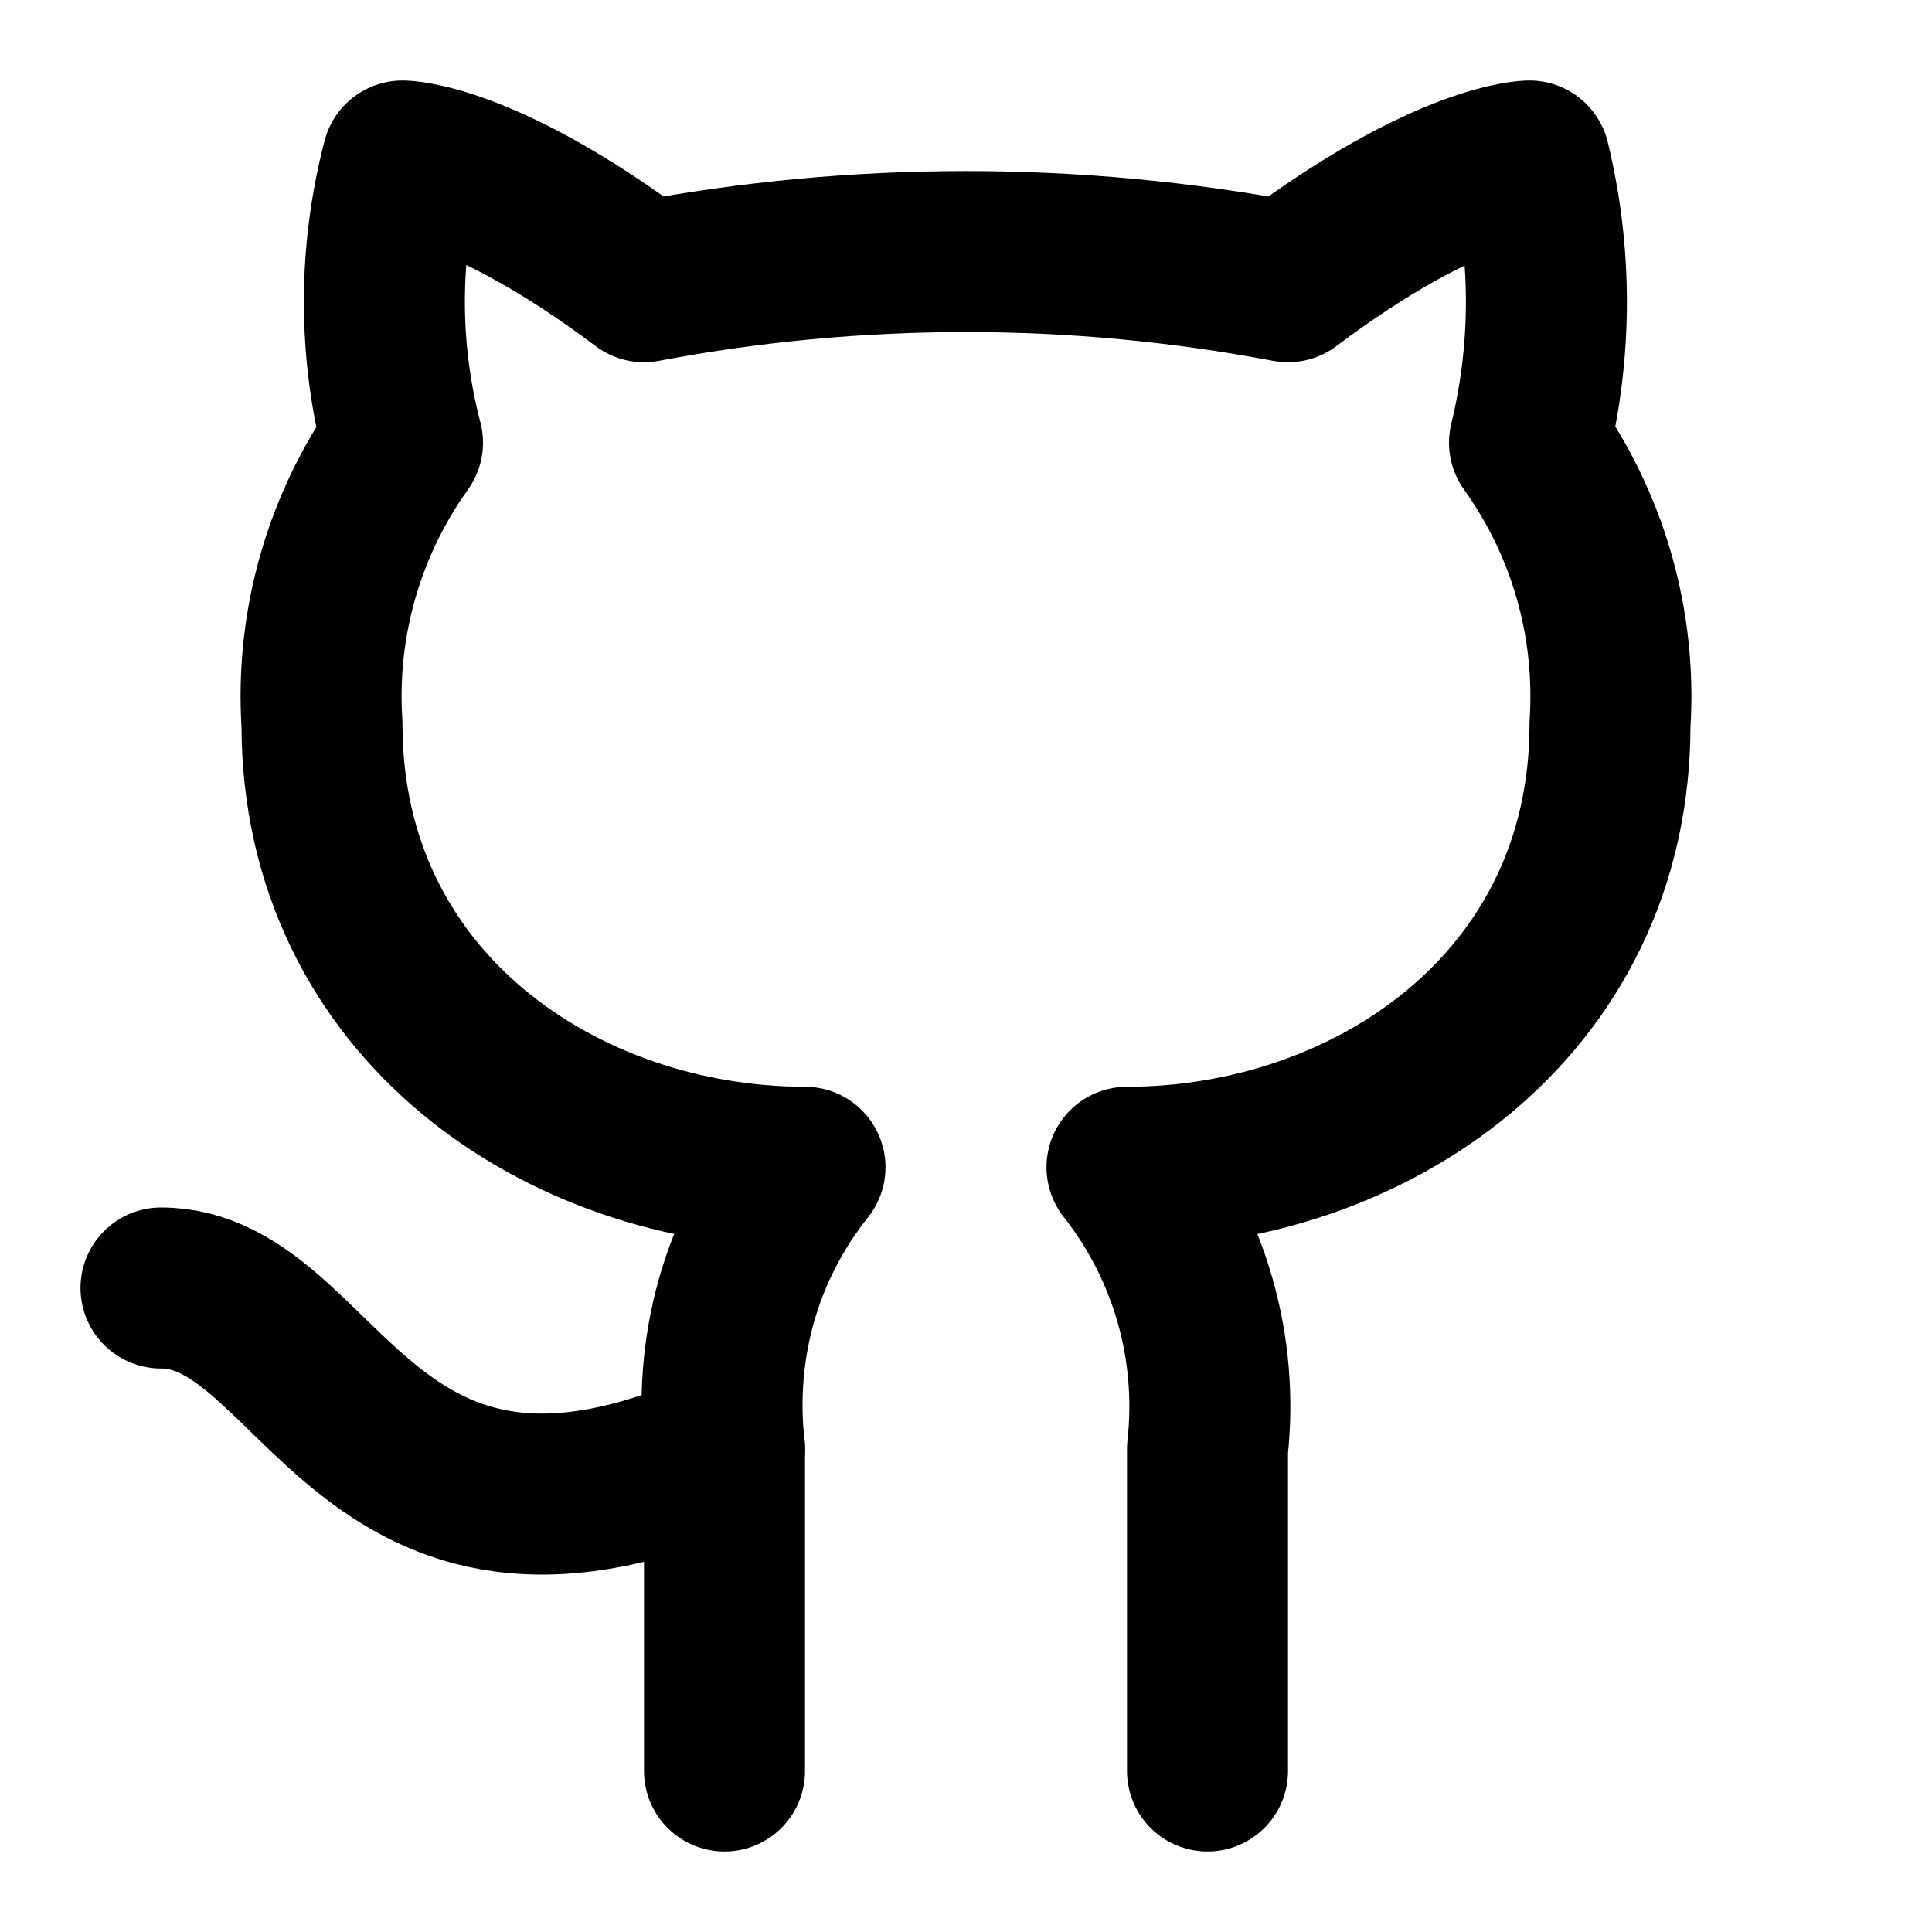
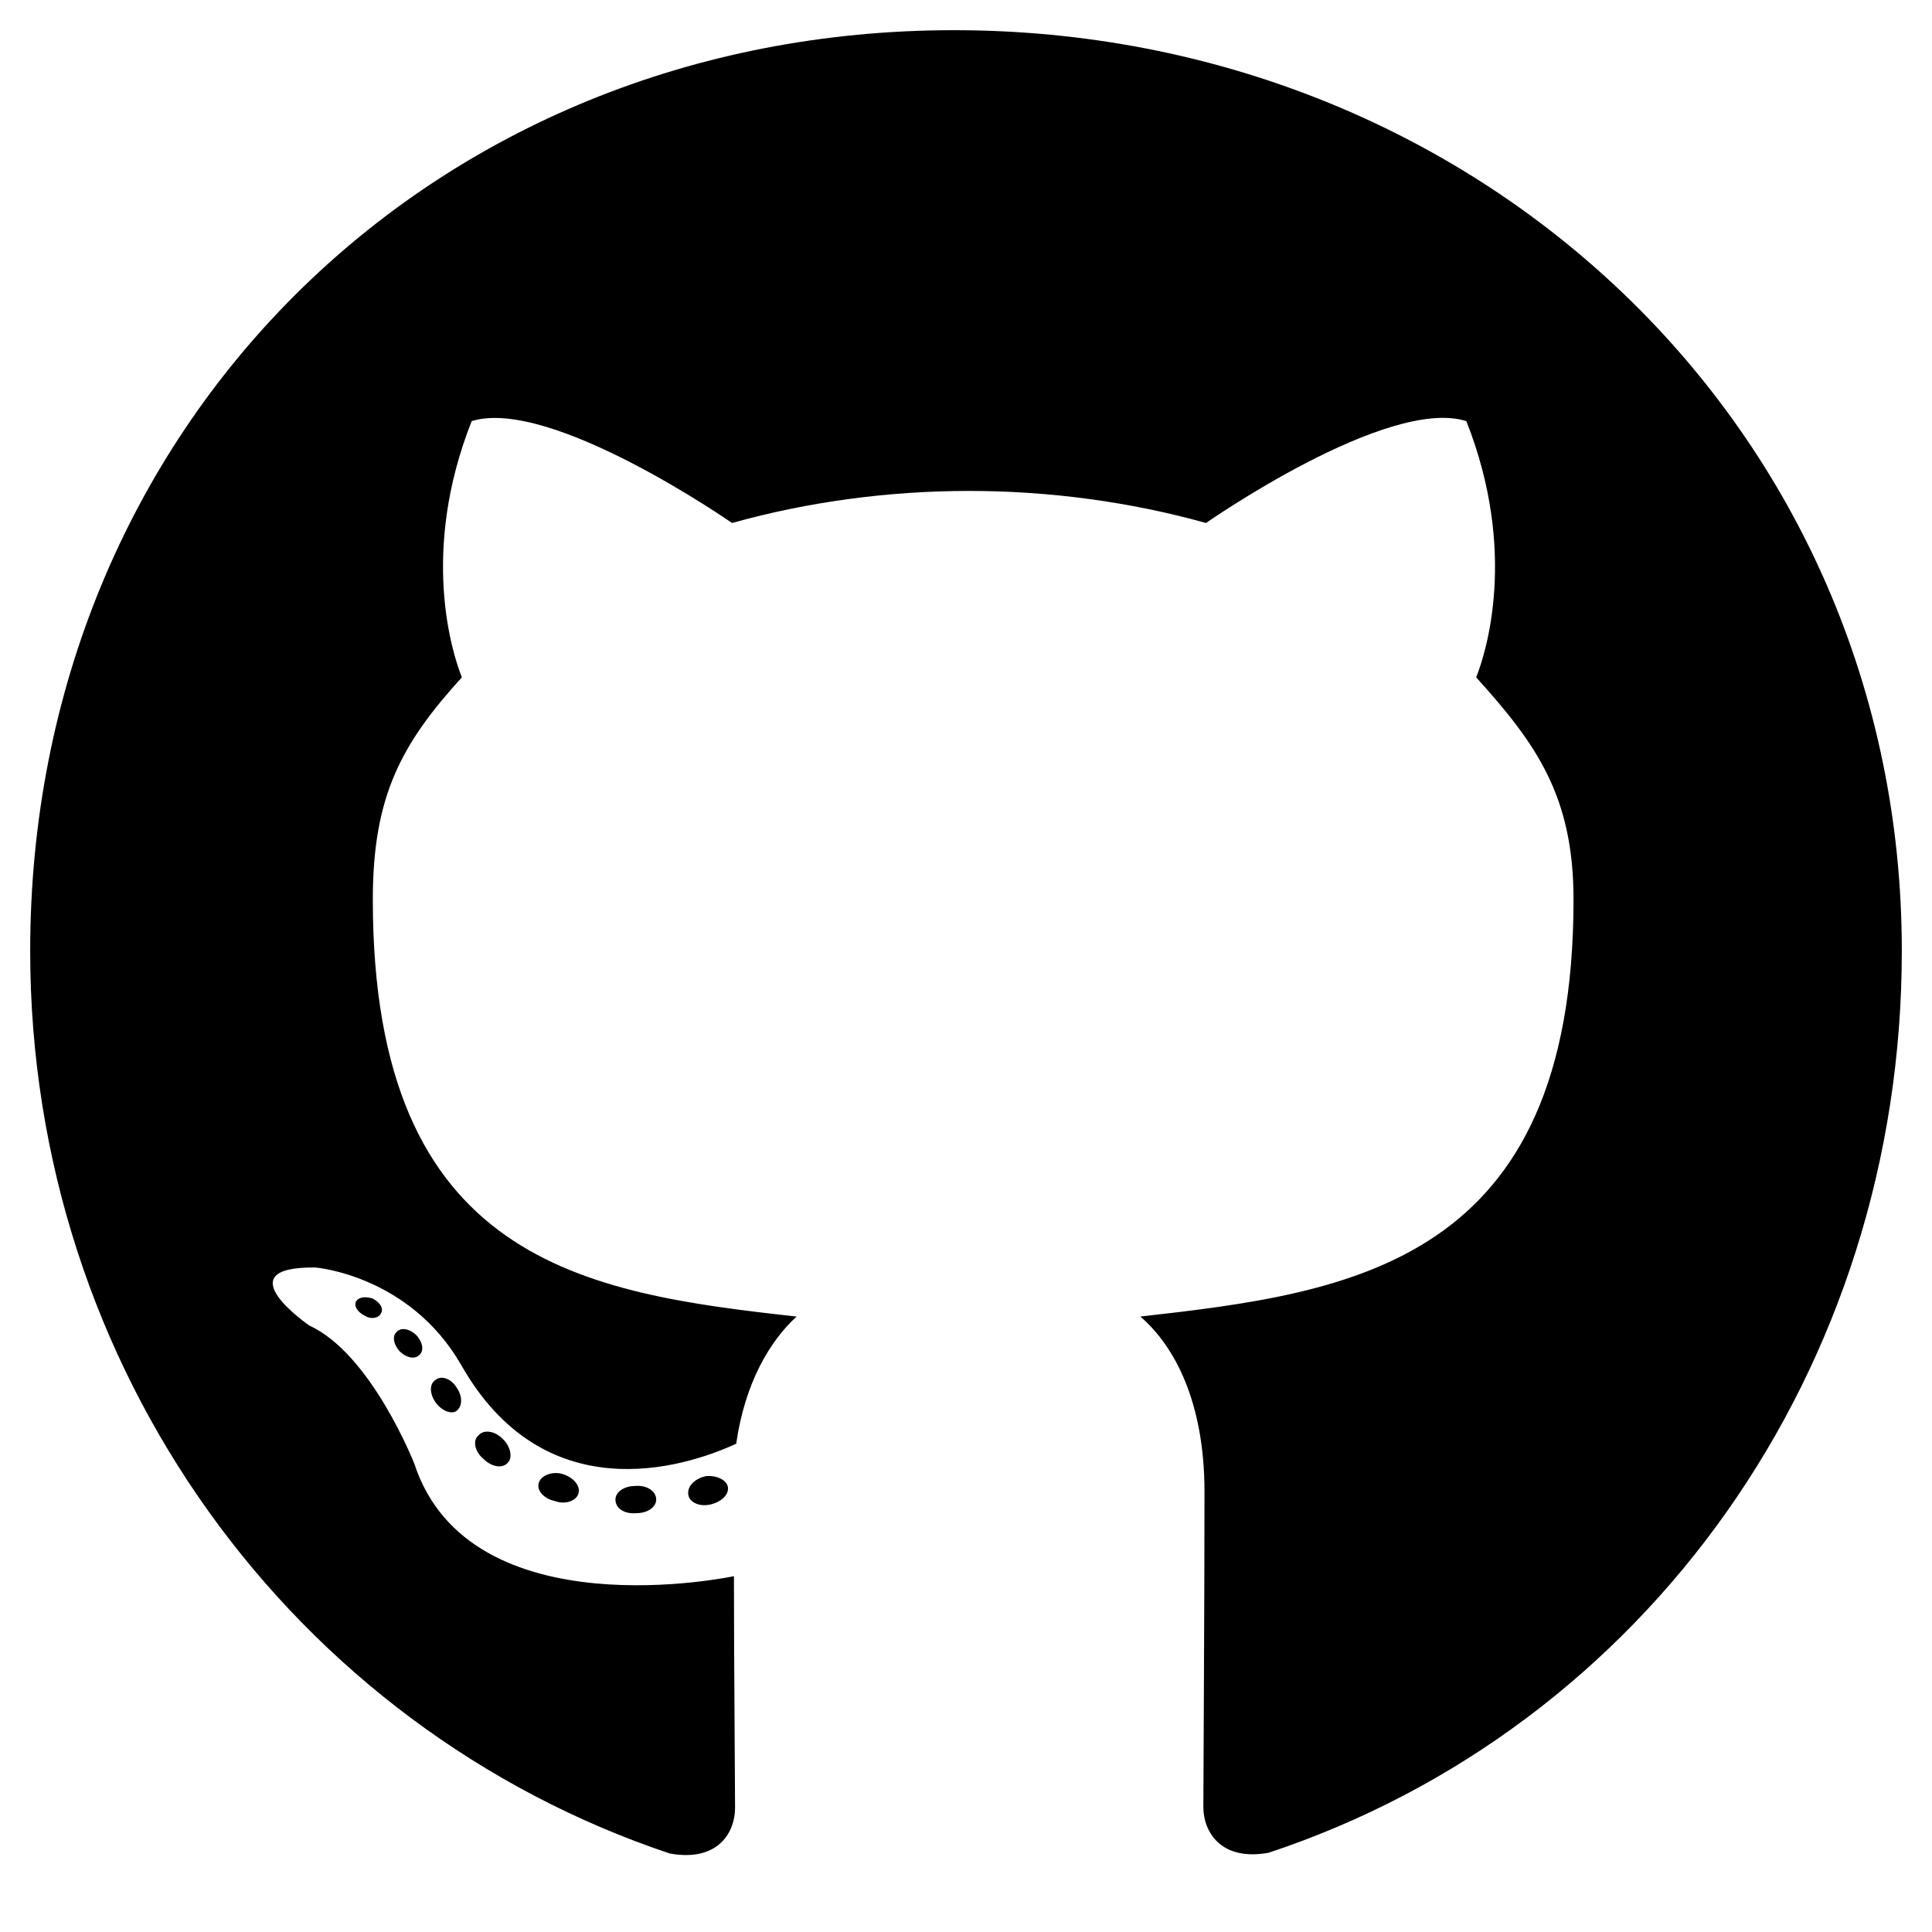
- <svg xmlns="http://www.w3.org/2000/svg" width="20" height="20" viewBox="0 0 24 24" fill="transparent" stroke="currentColor" stroke-width="2" stroke-linecap="round" stroke-linejoin="round" class="lucide lucide-github">
-   <path d="M15 22v-4a4.8 4.8 0 0 0-1-3.5c3 0 6-2 6-5.5.08-1.25-.27-2.48-1-3.5.28-1.15.28-2.35 0-3.5 0 0-1 0-3 1.5-2.64-.5-5.36-.5-8 0C6 2 5 2 5 2c-.3 1.15-.3 2.35 0 3.5A5.403 5.403 0 0 0 4 9c0 3.5 3 5.5 6 5.5-.39.49-.68 1.05-.85 1.65-.17.6-.22 1.23-.15 1.85v4" />
-   <path d="M9 18c-4.51 2-5-2-7-2" />
+ <svg xmlns="http://www.w3.org/2000/svg" class="icon" style="width: 1em;height: 1em;vertical-align: middle;fill: currentColor;overflow: hidden;" viewBox="0 0 1024 1024" version="1.1" p-id="501">
+   <path d="M347.8 794.8c0 4-4.6 7.2-10.4 7.2-6.6 0.6-11.2-2.6-11.2-7.2 0-4 4.6-7.2 10.4-7.2 6-0.6 11.2 2.6 11.2 7.2z m-62.2-9c-1.4 4 2.6 8.6 8.6 9.8 5.2 2 11.2 0 12.4-4s-2.6-8.6-8.6-10.4c-5.2-1.4-11 0.6-12.4 4.6z m88.4-3.4c-5.8 1.4-9.8 5.2-9.2 9.8 0.6 4 5.8 6.6 11.8 5.2 5.8-1.4 9.8-5.2 9.2-9.2-0.6-3.8-6-6.4-11.8-5.8zM505.6 16C228.2 16 16 226.6 16 504c0 221.8 139.6 411.6 339 478.4 25.6 4.6 34.6-11.2 34.6-24.2 0-12.4-0.6-80.8-0.6-122.8 0 0-140 30-169.4-59.6 0 0-22.8-58.2-55.6-73.2 0 0-45.8-31.4 3.2-30.8 0 0 49.8 4 77.2 51.6 43.8 77.2 117.2 55 145.8 41.8 4.6-32 17.6-54.2 32-67.4-111.8-12.4-224.6-28.6-224.6-221 0-55 15.2-82.6 47.2-117.8-5.2-13-22.2-66.6 5.2-135.8 41.8-13 138 54 138 54 40-11.2 83-17 125.6-17s85.6 5.8 125.6 17c0 0 96.2-67.2 138-54 27.4 69.4 10.4 122.8 5.2 135.8 32 35.4 51.6 63 51.6 117.8 0 193-117.8 208.4-229.6 221 18.4 15.8 34 45.8 34 92.8 0 67.4-0.6 150.8-0.6 167.2 0 13 9.2 28.8 34.6 24.2 200-66.4 335.6-256.2 335.6-478 0-277.4-225-488-502.4-488zM210.4 705.8c-2.6 2-2 6.6 1.4 10.4 3.2 3.2 7.8 4.6 10.4 2 2.6-2 2-6.6-1.4-10.4-3.2-3.2-7.8-4.6-10.4-2z m-21.6-16.2c-1.4 2.6 0.6 5.8 4.6 7.8 3.2 2 7.2 1.4 8.6-1.4 1.4-2.6-0.6-5.8-4.6-7.8-4-1.2-7.2-0.6-8.6 1.4z m64.8 71.2c-3.2 2.6-2 8.6 2.6 12.4 4.6 4.6 10.4 5.2 13 2 2.6-2.6 1.4-8.6-2.6-12.4-4.4-4.6-10.4-5.2-13-2z m-22.8-29.4c-3.2 2-3.2 7.2 0 11.8 3.2 4.6 8.6 6.6 11.2 4.6 3.2-2.6 3.2-7.8 0-12.4-2.8-4.6-8-6.6-11.2-4z" p-id="502" />
</svg>
